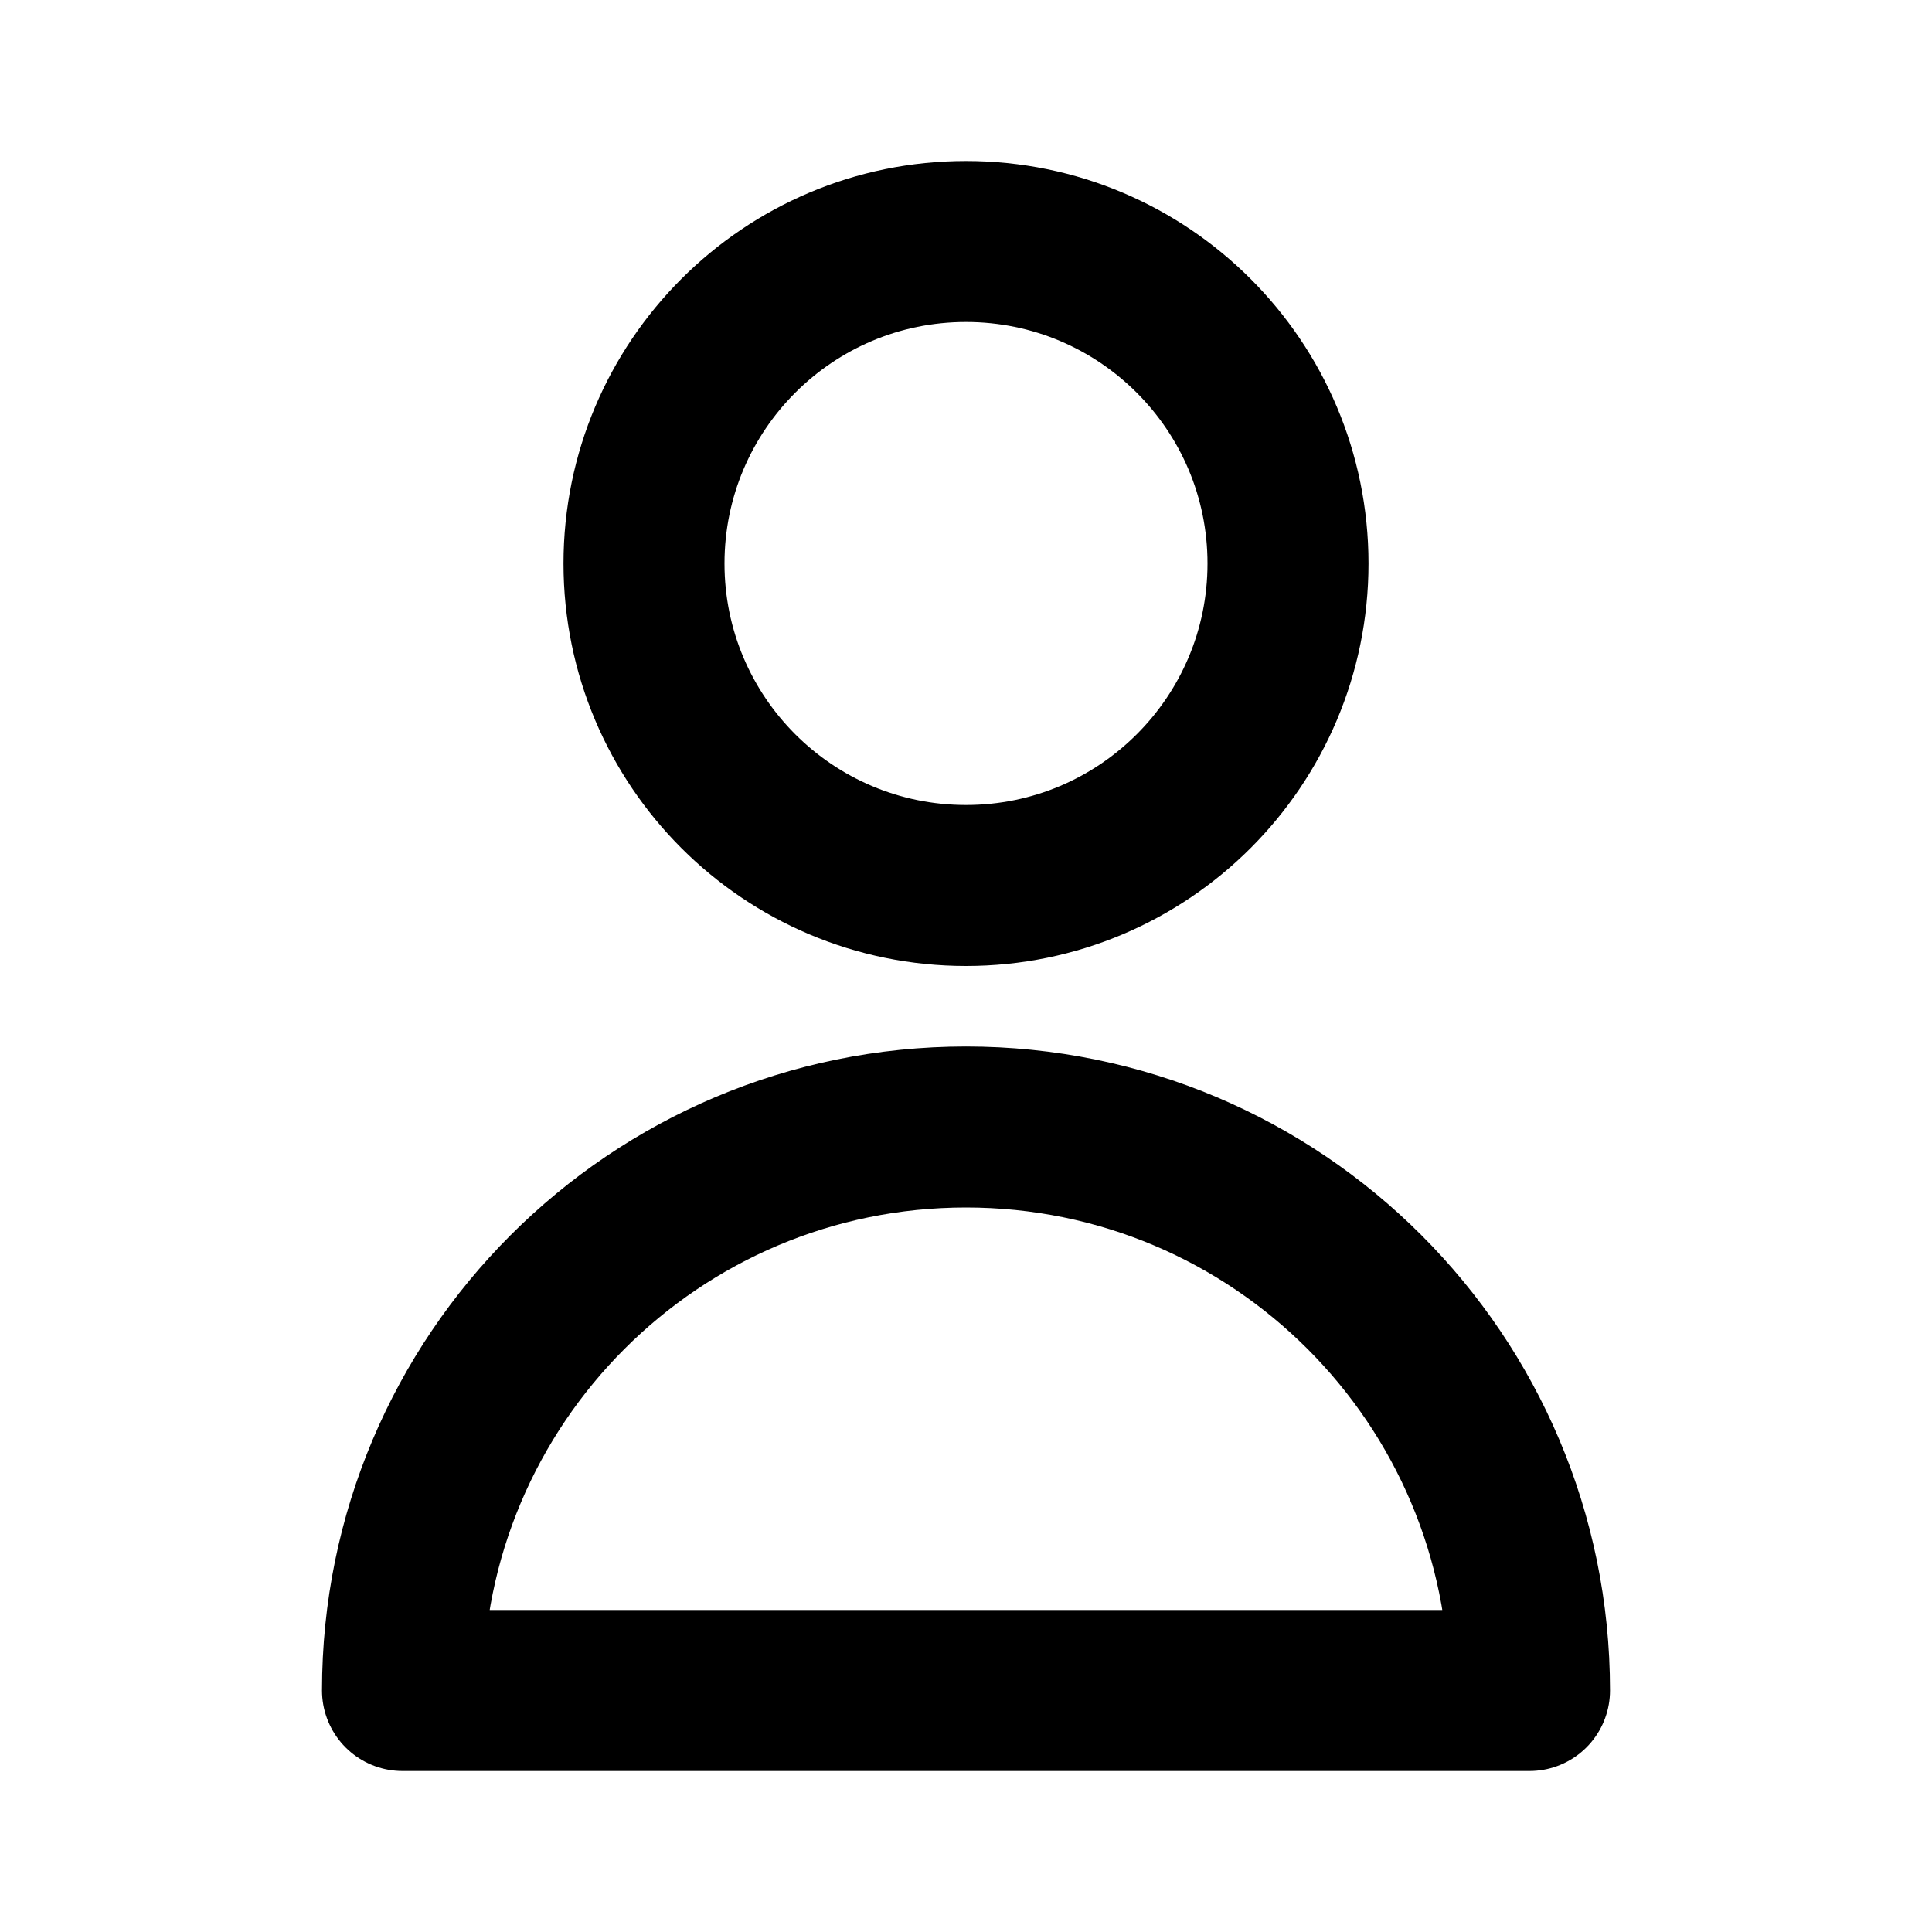
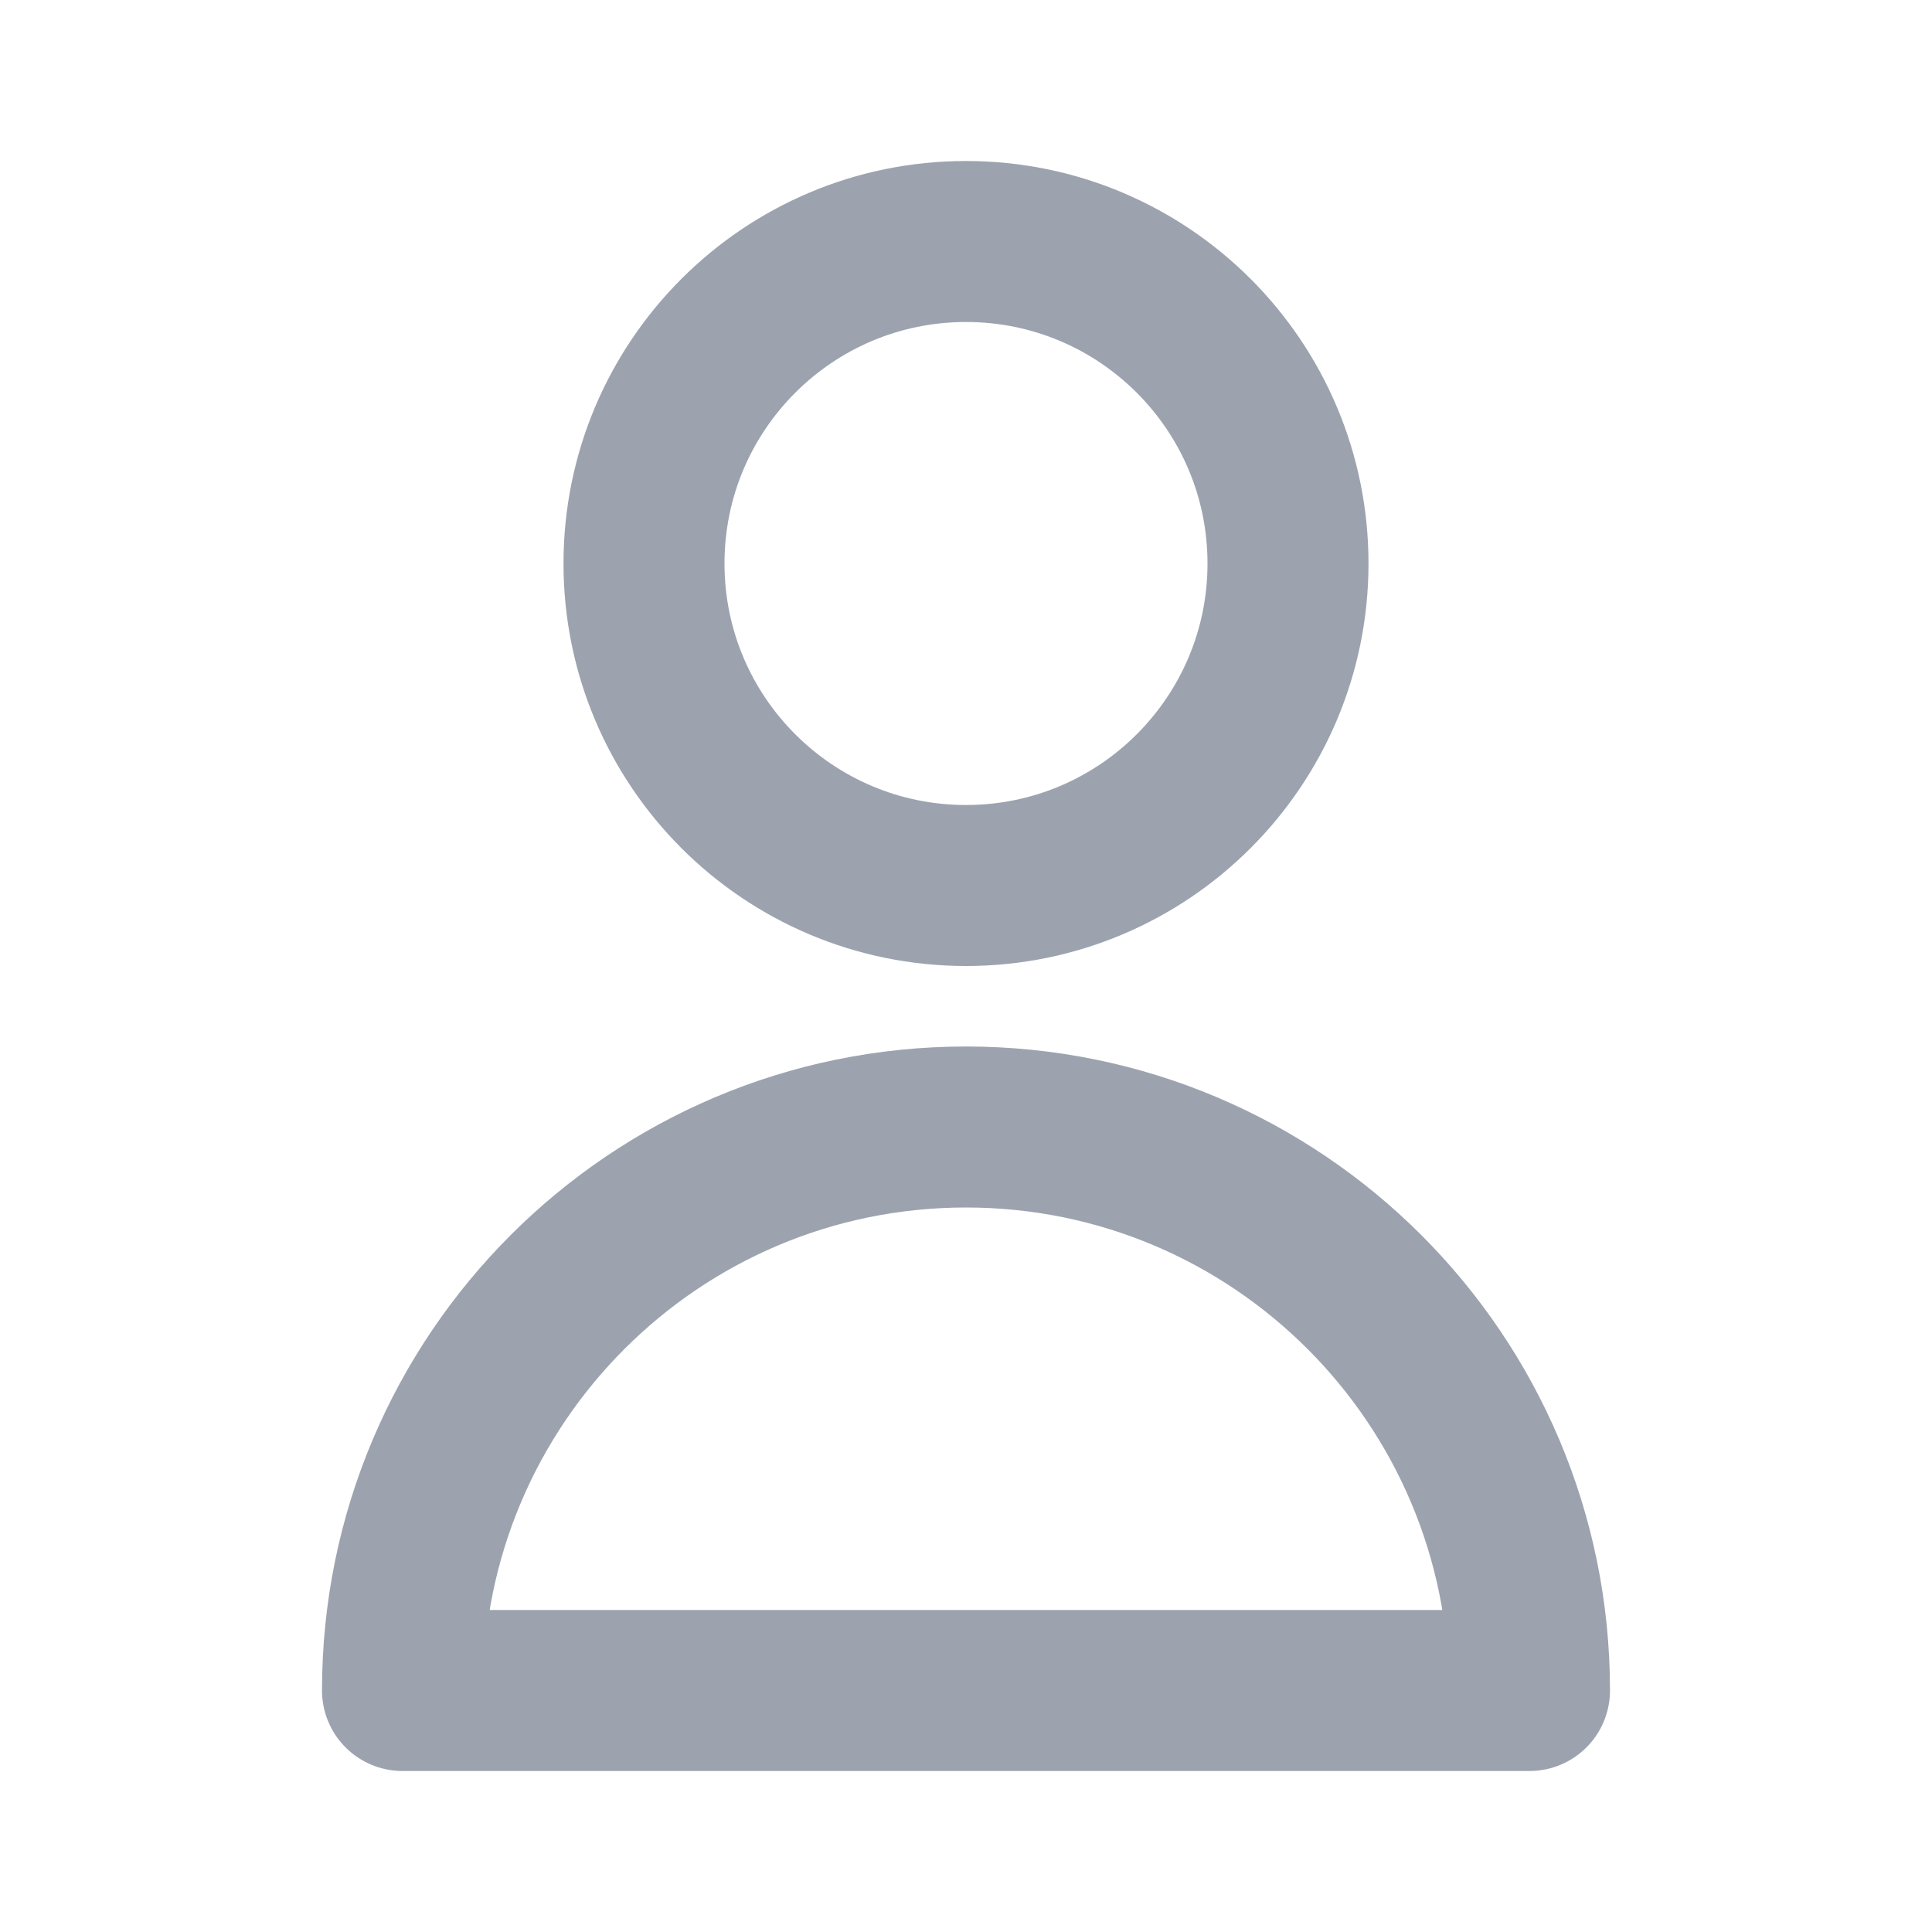
<svg xmlns="http://www.w3.org/2000/svg" width="800px" height="800px" viewBox="0 0 24 24" fill="none">
-   <path d="M16 7C16 9.209 14.209 11 12 11C9.791 11 8 9.209 8 7C8 4.791 9.791 3 12 3C14.209 3 16 4.791 16 7Z" stroke="#000000" stroke-width="2" stroke-linecap="round" stroke-linejoin="round" />
-   <path d="M12 14C8.134 14 5 17.134 5 21H19C19 17.134 15.866 14 12 14Z" stroke="#000000" stroke-width="2" stroke-linecap="round" stroke-linejoin="round" />
+   <path d="M16 7C16 9.209 14.209 11 12 11C9.791 11 8 9.209 8 7C8 4.791 9.791 3 12 3C14.209 3 16 4.791 16 7Z" stroke="rgb(156 163 175)" stroke-width="2" stroke-linecap="round" stroke-linejoin="round" />
+   <path d="M12 14C8.134 14 5 17.134 5 21H19C19 17.134 15.866 14 12 14Z" stroke="rgb(156 163 175)" stroke-width="2" stroke-linecap="round" stroke-linejoin="round" />
</svg>
